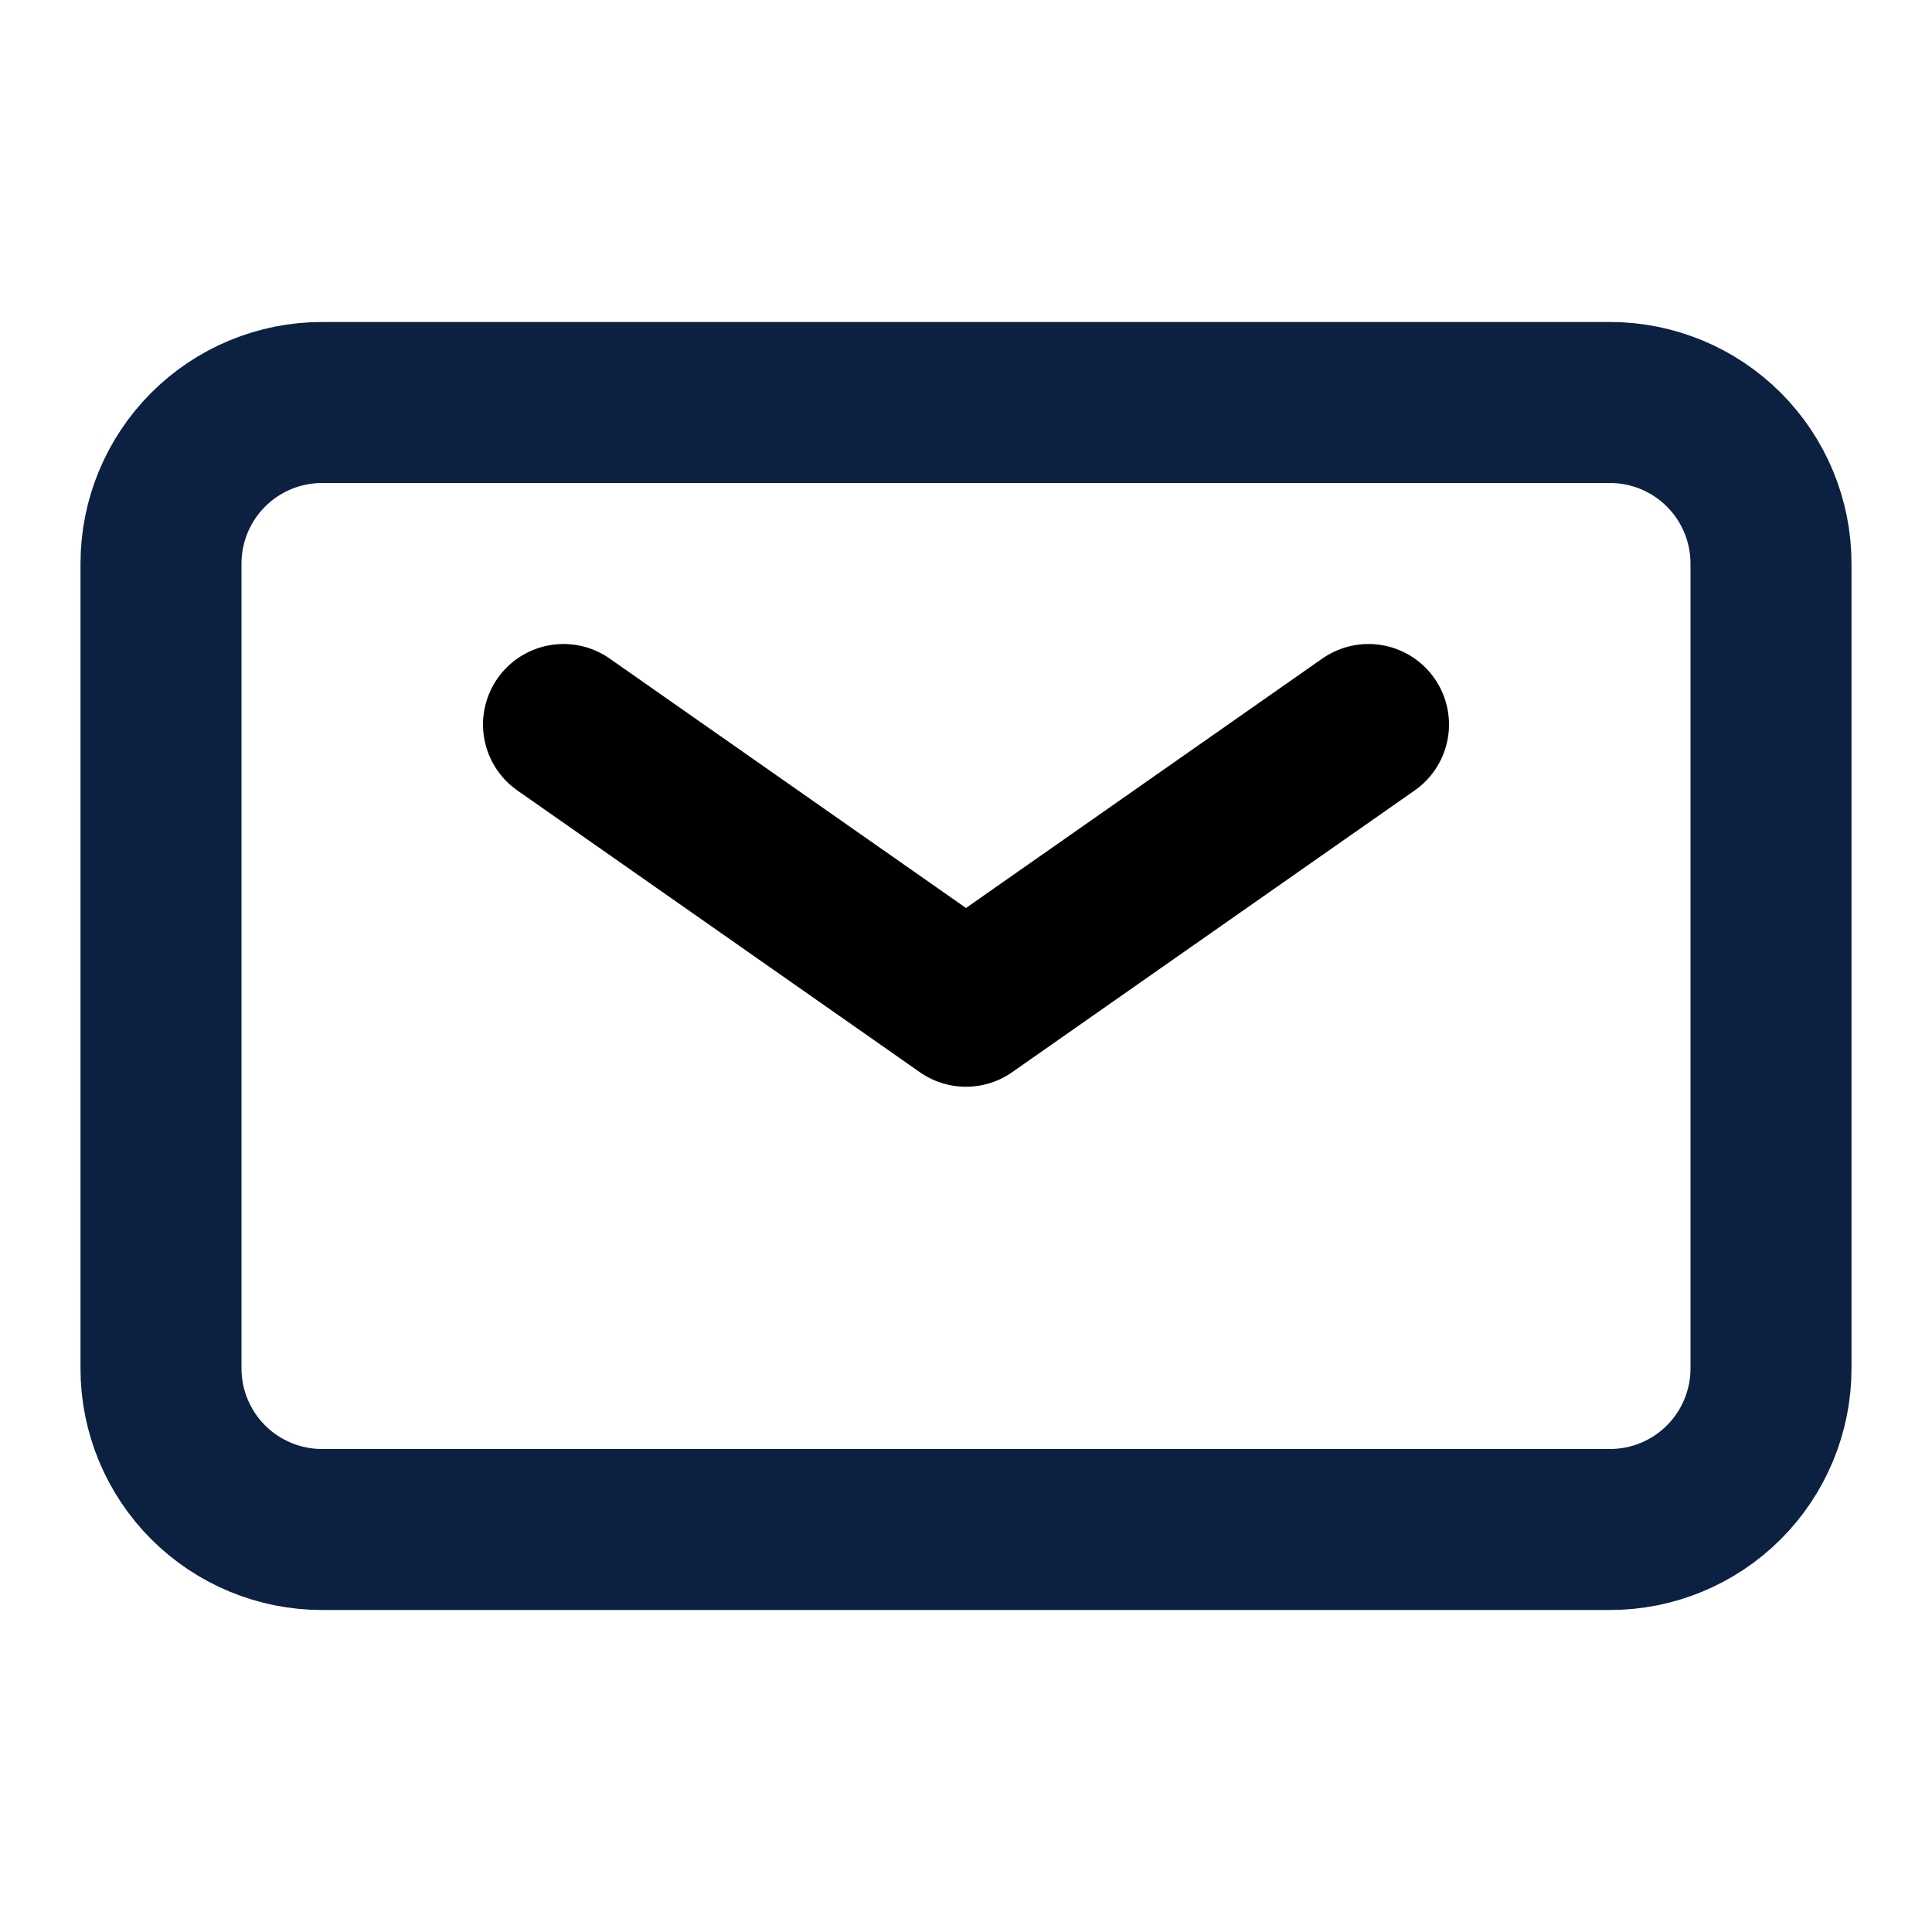
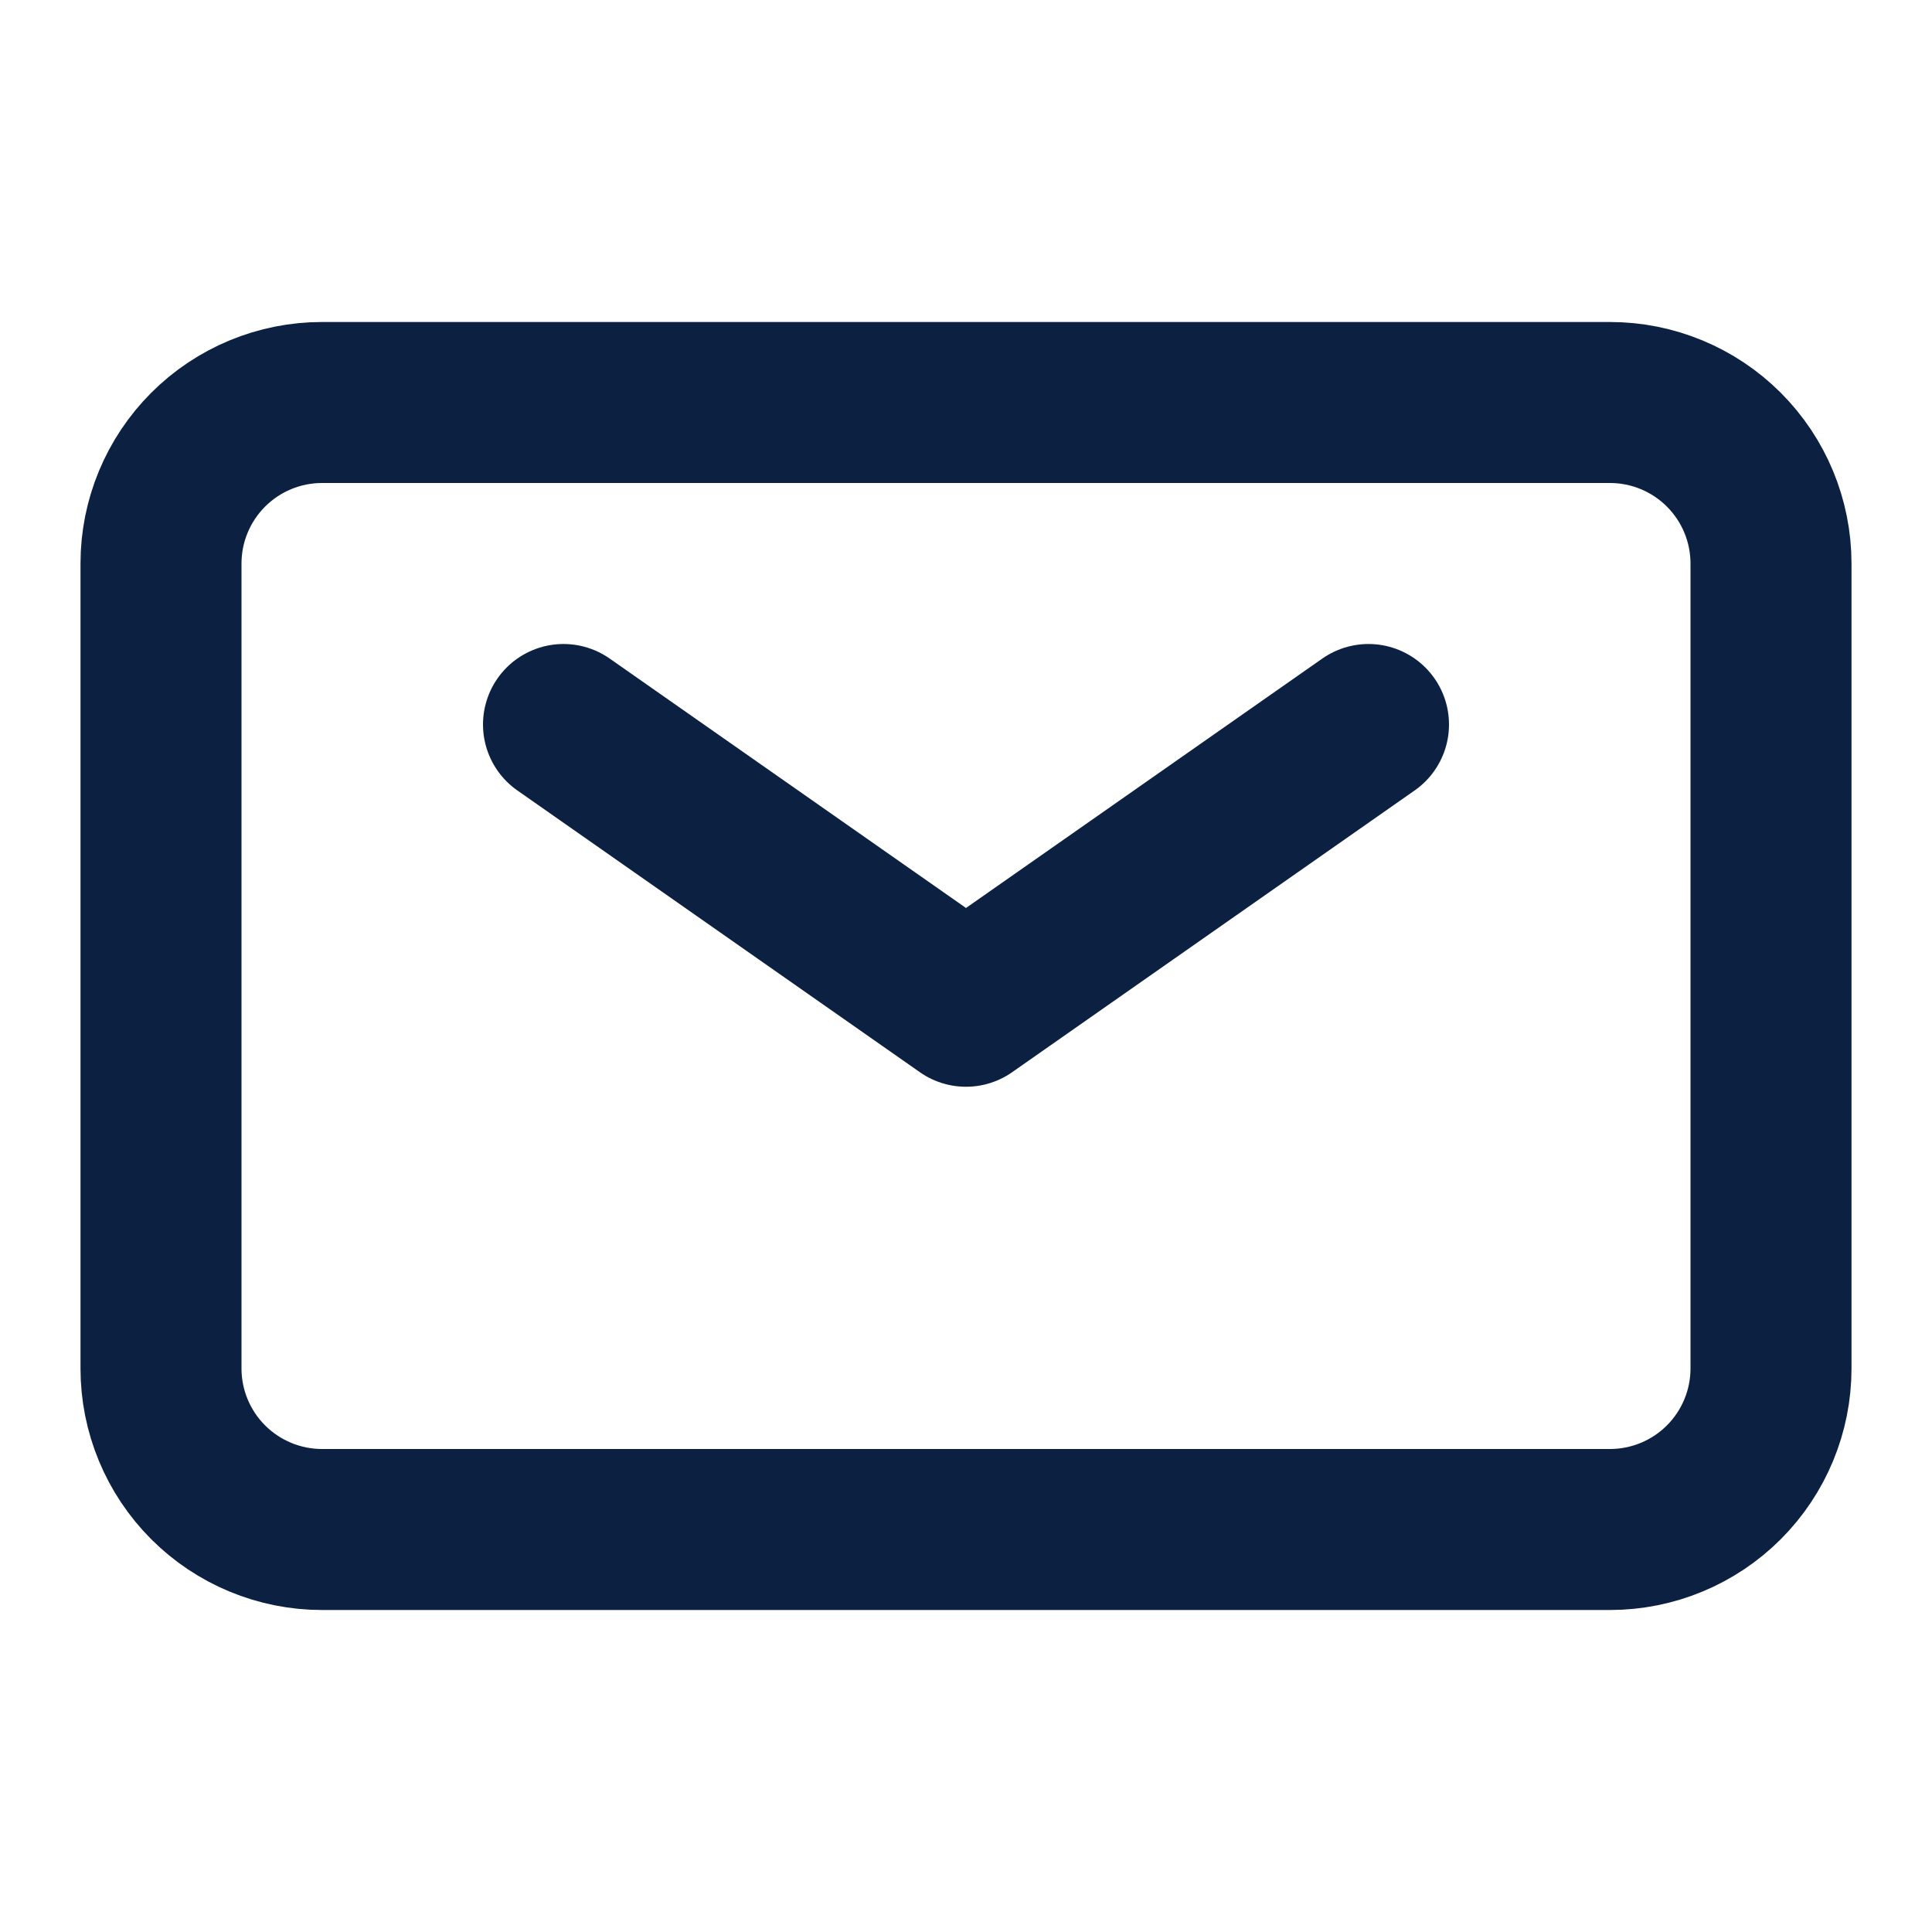
<svg xmlns="http://www.w3.org/2000/svg" width="24" height="24" viewBox="0 0 24 24" fill="none">
  <g id="Email">
-     <path id="Vector" d="M7 9L12 12.5L17 9" stroke="black" stroke-width="2" stroke-linecap="round" stroke-linejoin="round" />
+     <path id="Vector" d="M7 9L12 12.5L17 9" stroke="#0c2141" stroke-width="2" stroke-linecap="round" stroke-linejoin="round" />
    <path id="Vector_2" d="M2 17V7C2 6.47 2.211 5.961 2.586 5.586C2.961 5.211 3.47 5 4 5H20C20.53 5 21.039 5.211 21.414 5.586C21.789 5.961 22 6.47 22 7V17C22 17.53 21.789 18.039 21.414 18.414C21.039 18.789 20.53 19 20 19H4C3.47 19 2.961 18.789 2.586 18.414C2.211 18.039 2 17.53 2 17Z" stroke="#0c2141" stroke-width="2" />
  </g>
</svg>
